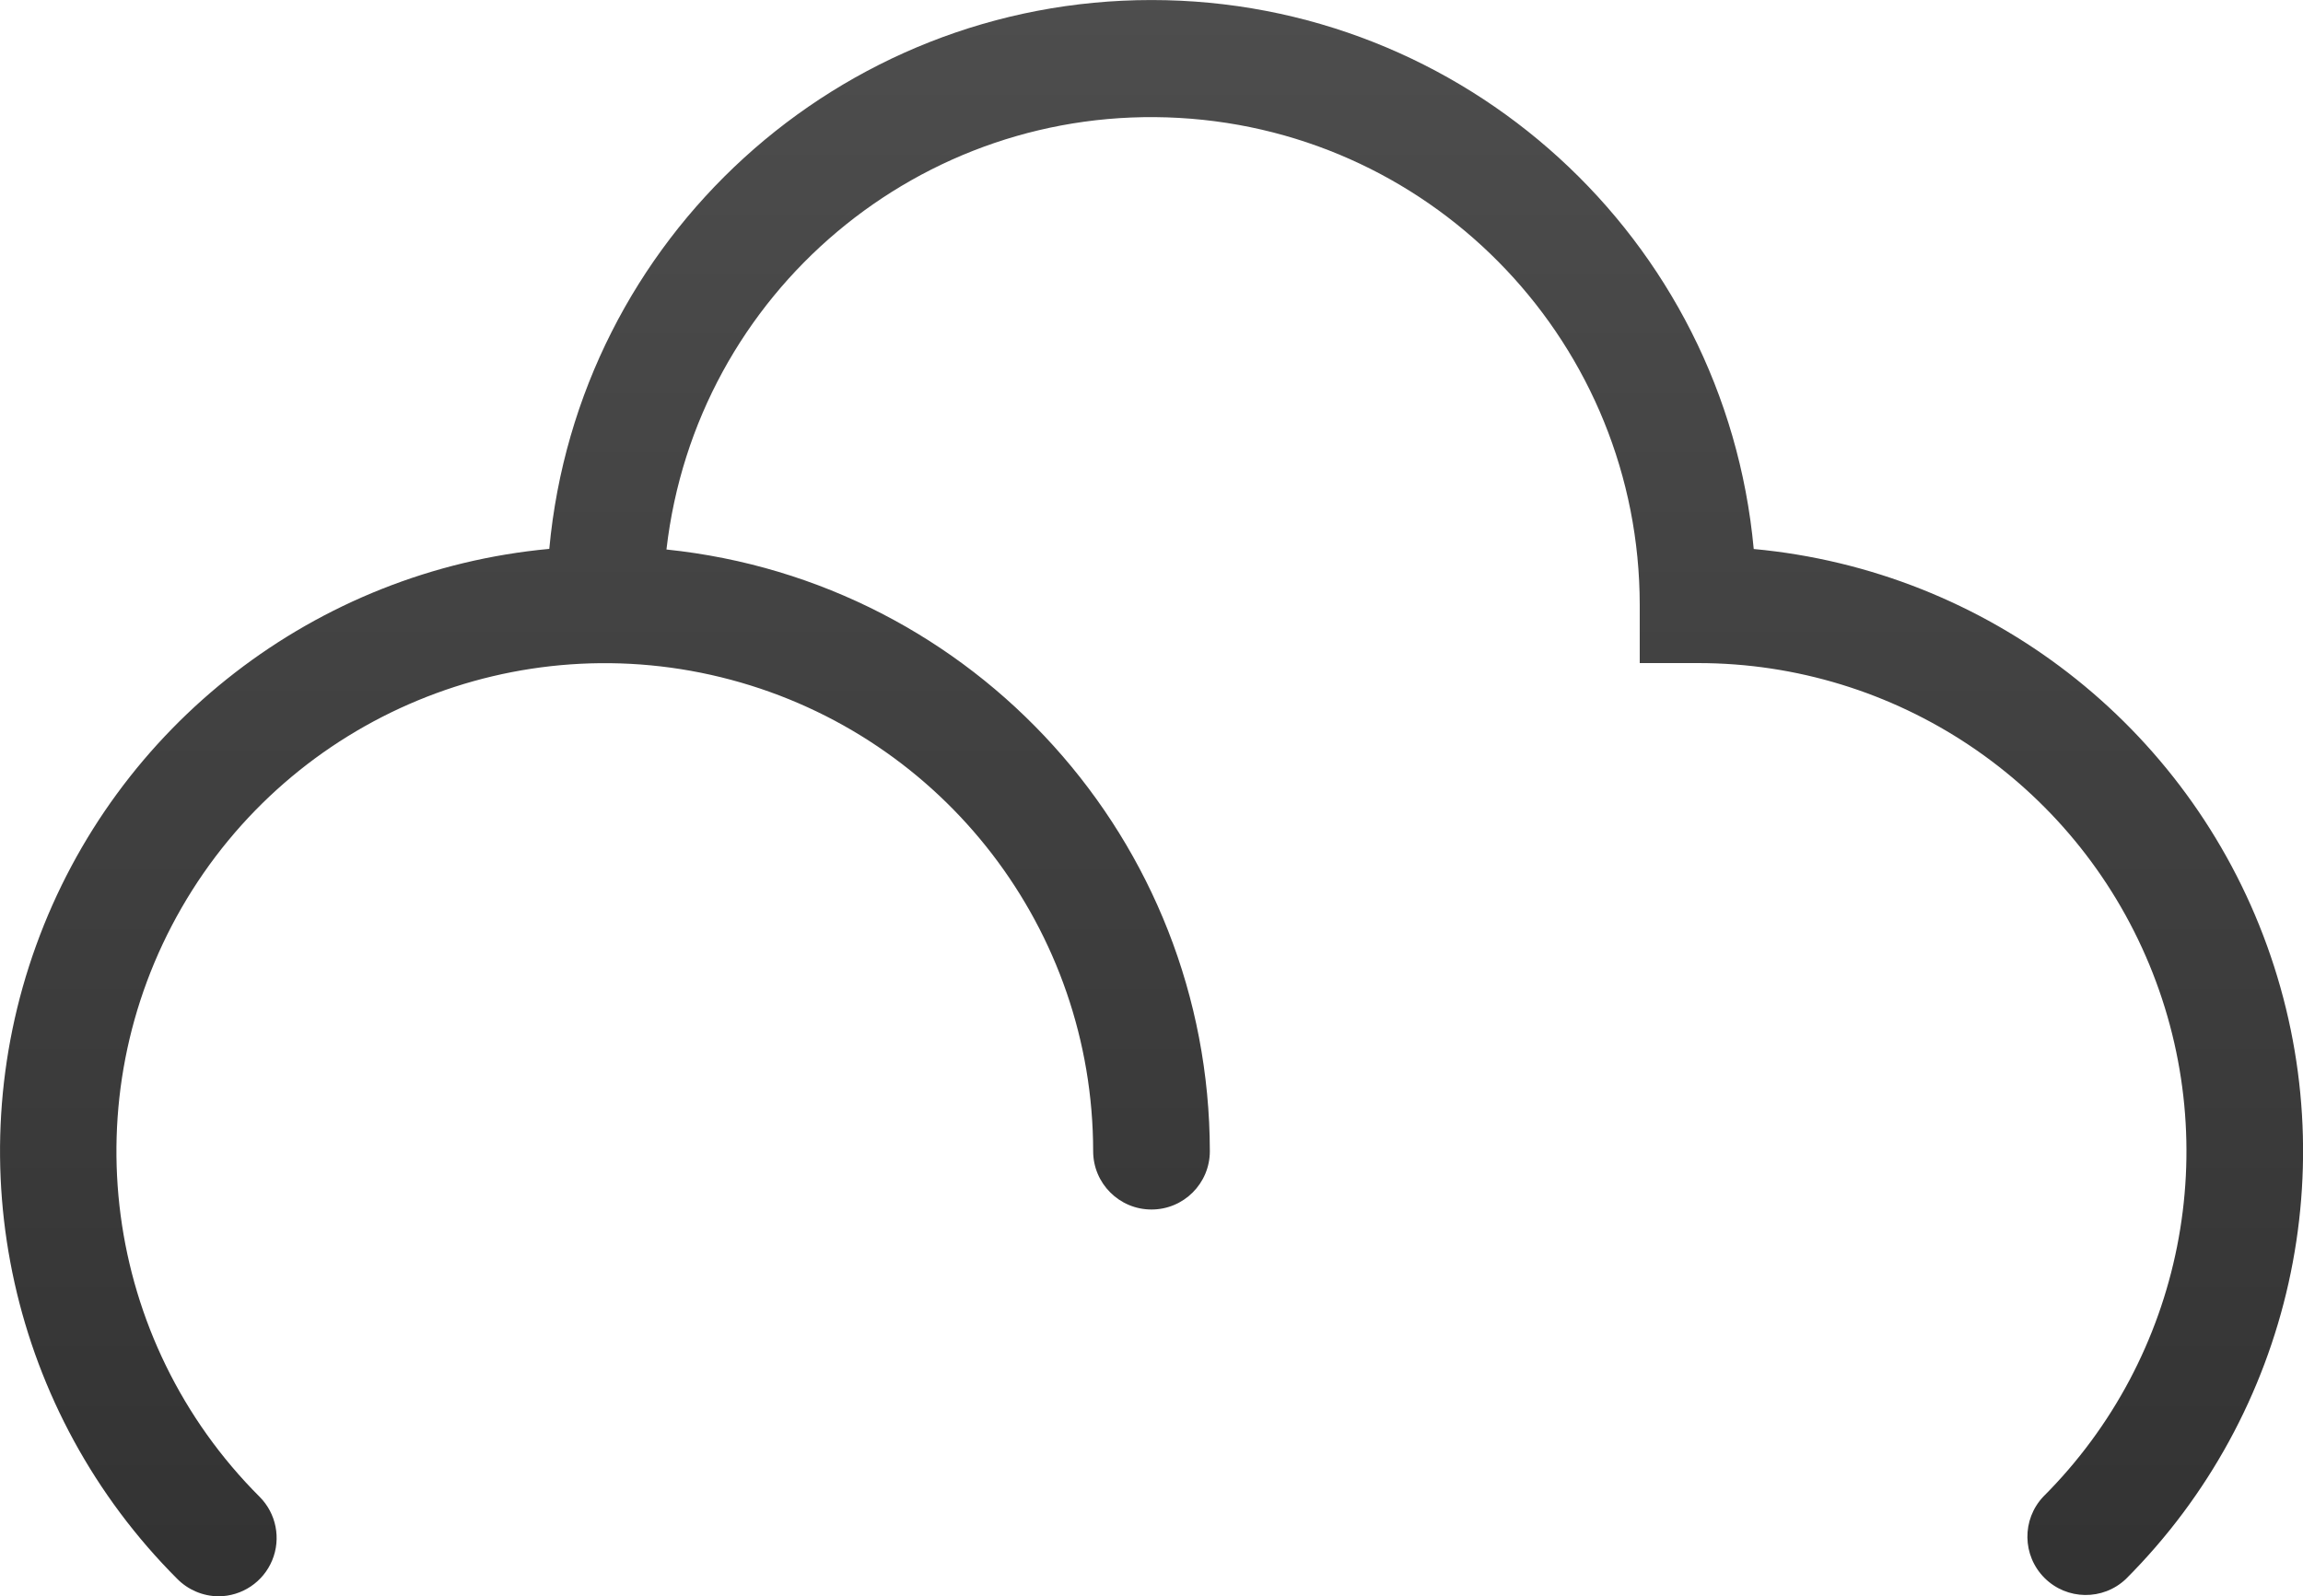
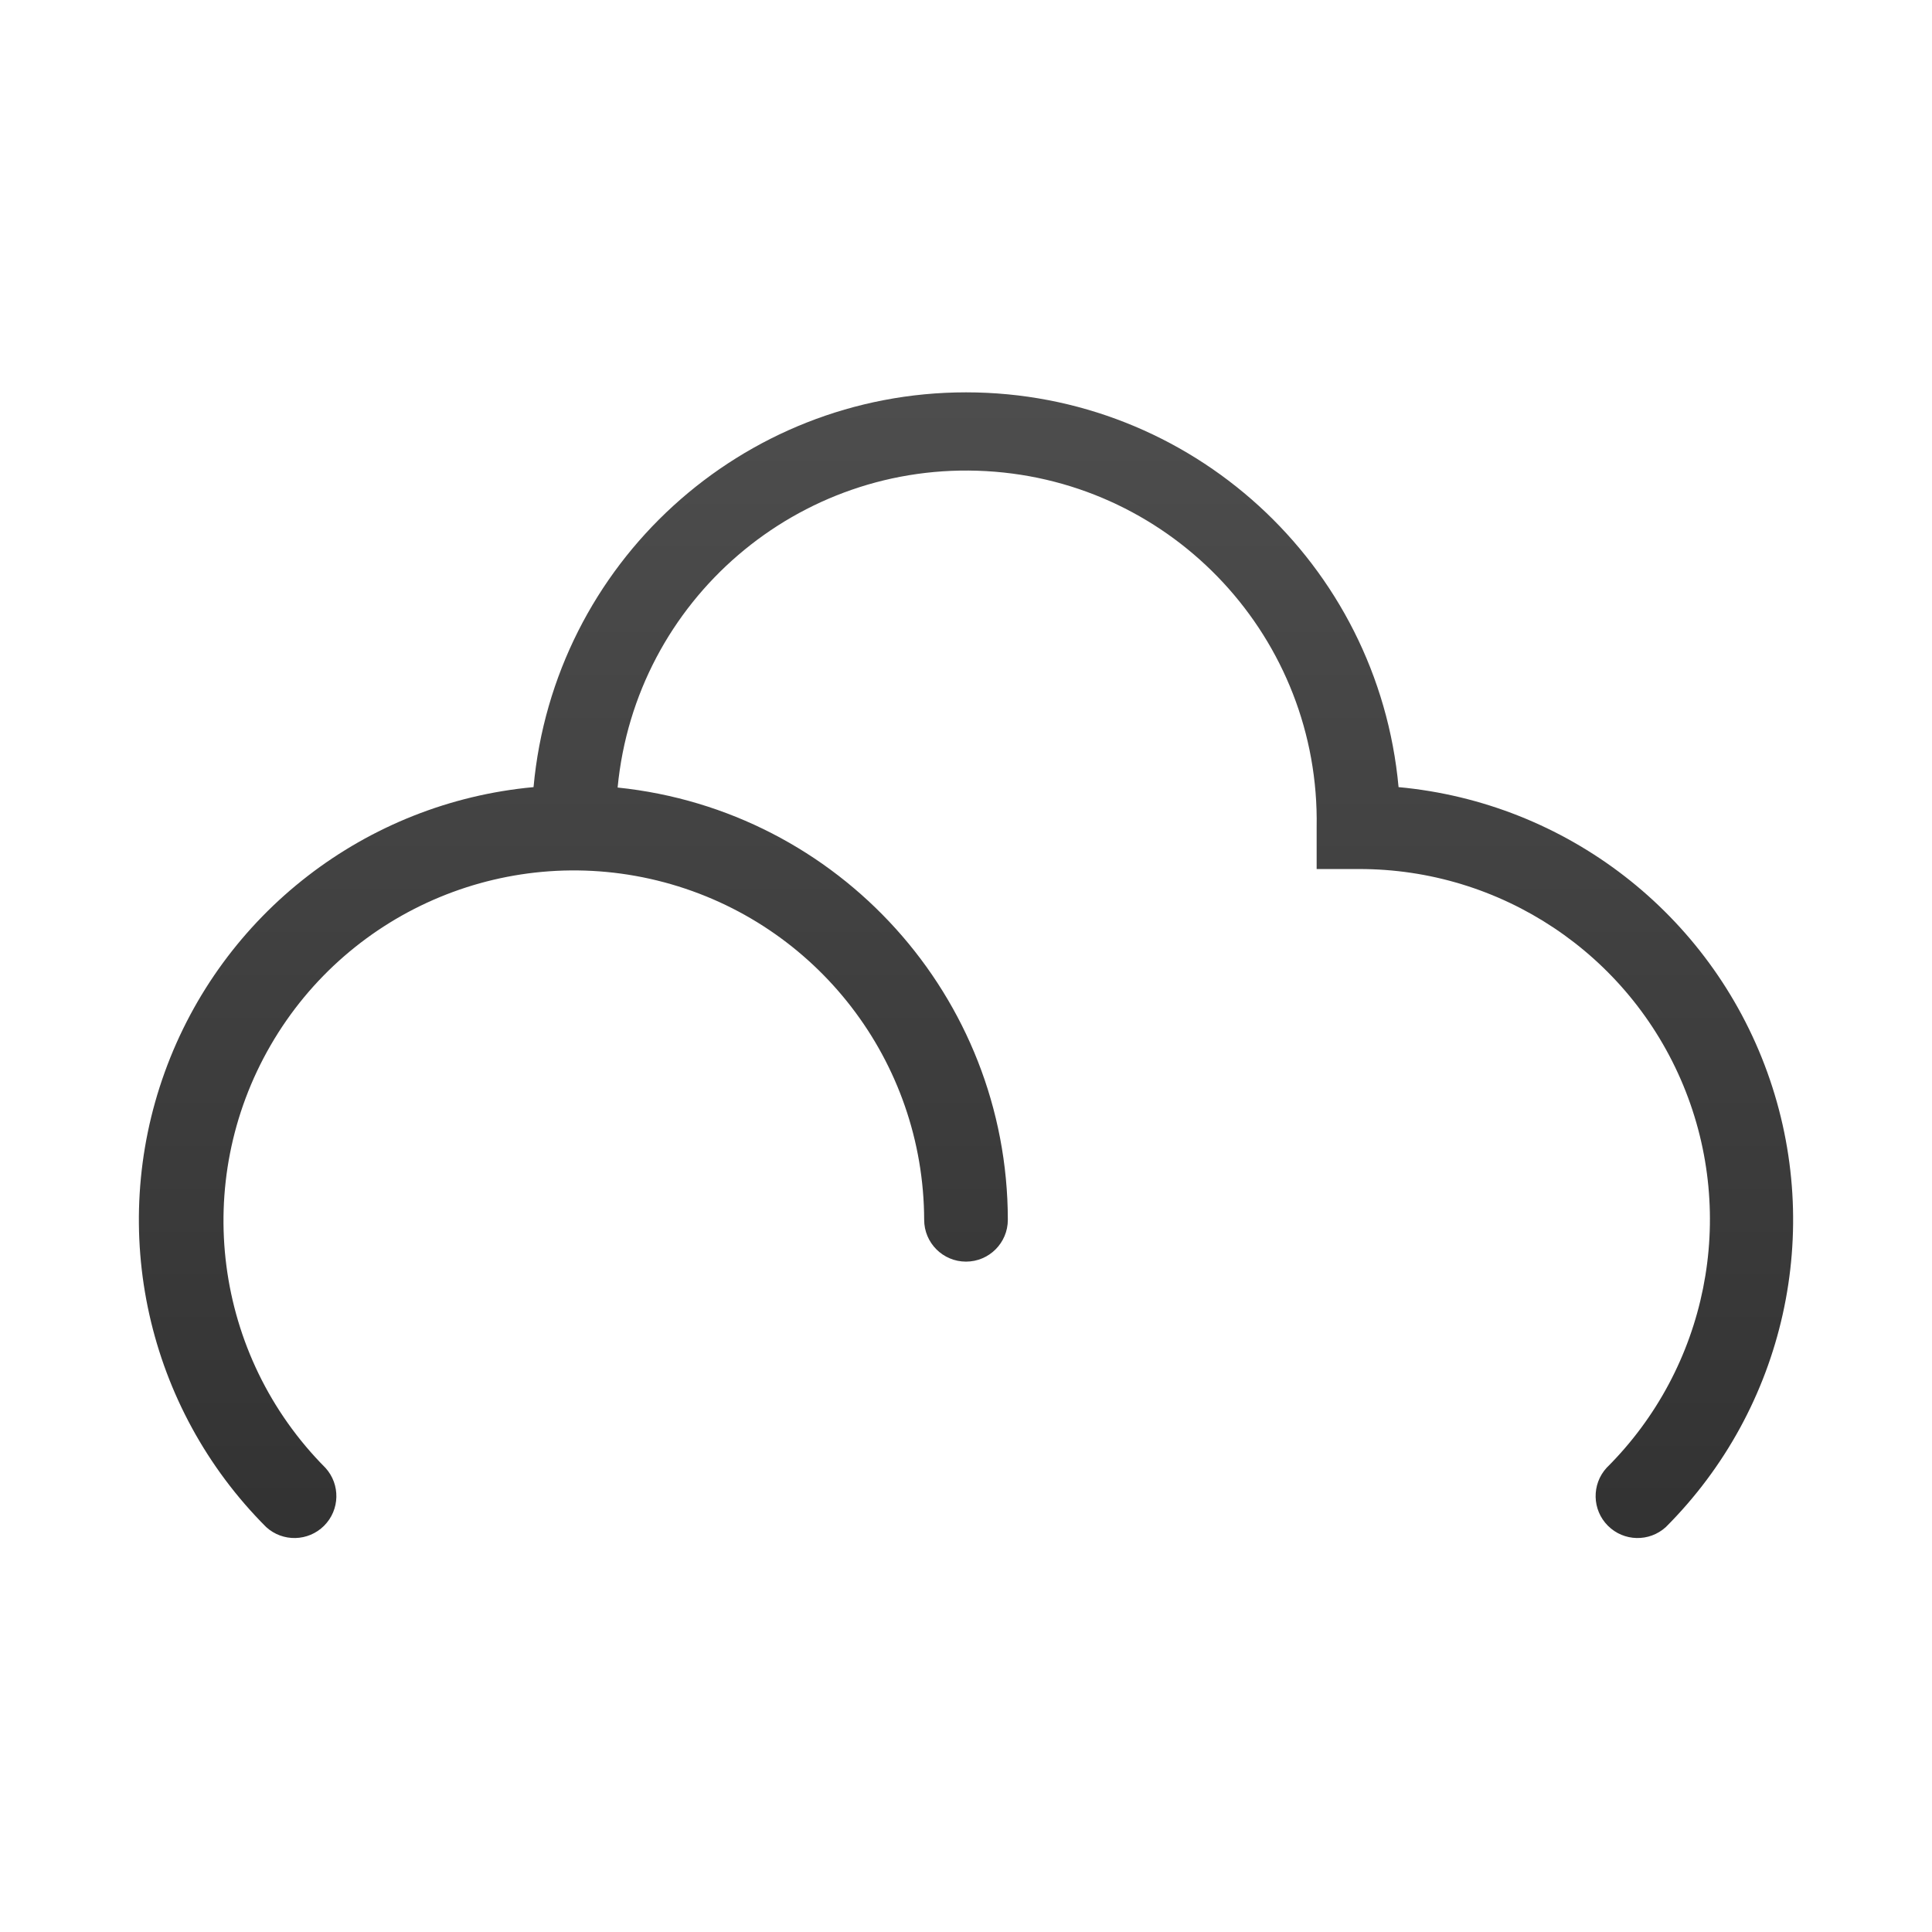
- <svg xmlns="http://www.w3.org/2000/svg" viewBox="0 0 187.5 129.97">
+ <svg xmlns="http://www.w3.org/2000/svg" viewBox="0 0 187.5 187.5">
  <defs>
-     <style>.cls-1{fill:url(#linear-gradient);}</style>
-     <linearGradient id="linear-gradient" x1="93.75" y1="126.64" x2="93.75" y2="0.46" gradientUnits="userSpaceOnUse">
+     <style>.cls-1{fill:none;}.cls-2{fill:url(#linear-gradient);}</style>
+     <linearGradient id="linear-gradient" x1="93.75" y1="146.53" x2="93.75" y2="38.51" gradientUnits="userSpaceOnUse">
      <stop offset="0" stop-color="#333" />
      <stop offset="1" stop-color="#4d4d4d" />
    </linearGradient>
  </defs>
  <g id="Layer_2" data-name="Layer 2">
-     <g id="Layer_1-2" data-name="Layer 1">
-       <path class="cls-1" d="M142.78,44.7a49.24,49.24,0,0,0-98.06,0,49.26,49.26,0,0,0-30.3,83.87A4.78,4.78,0,0,0,17.78,130a4.75,4.75,0,0,0,3.36-8.1A39.76,39.76,0,1,1,89,93.75a4.75,4.75,0,0,0,9.5,0,49.32,49.32,0,0,0-44.24-49,39.75,39.75,0,0,1,79.24,4.5V54h4.75a39.76,39.76,0,0,1,28.11,67.88,4.75,4.75,0,0,0,6.72,6.71,49.26,49.26,0,0,0-30.3-83.88Z" />
+     <g id="Icons">
+       <g id="Overskyet">
+         <g id="Frame">
+           <rect class="cls-1" width="187.5" height="187.5" />
+         </g>
+         <path class="cls-2" d="M135.73,76.39a42.15,42.15,0,0,0-83.95,0A42.17,42.17,0,0,0,25.83,148.2a4.07,4.07,0,0,0,5.75-5.75,34,34,0,1,1,58.11-24.07,4.06,4.06,0,0,0,8.12,0A42.21,42.21,0,0,0,59.94,76.43a34,34,0,0,1,67.84,3.85v4.06h4.07a34,34,0,0,1,24.07,58.11,4.07,4.07,0,0,0,5.75,5.75,42.17,42.17,0,0,0-25.94-71.81Z" />
+       </g>
    </g>
  </g>
</svg>
